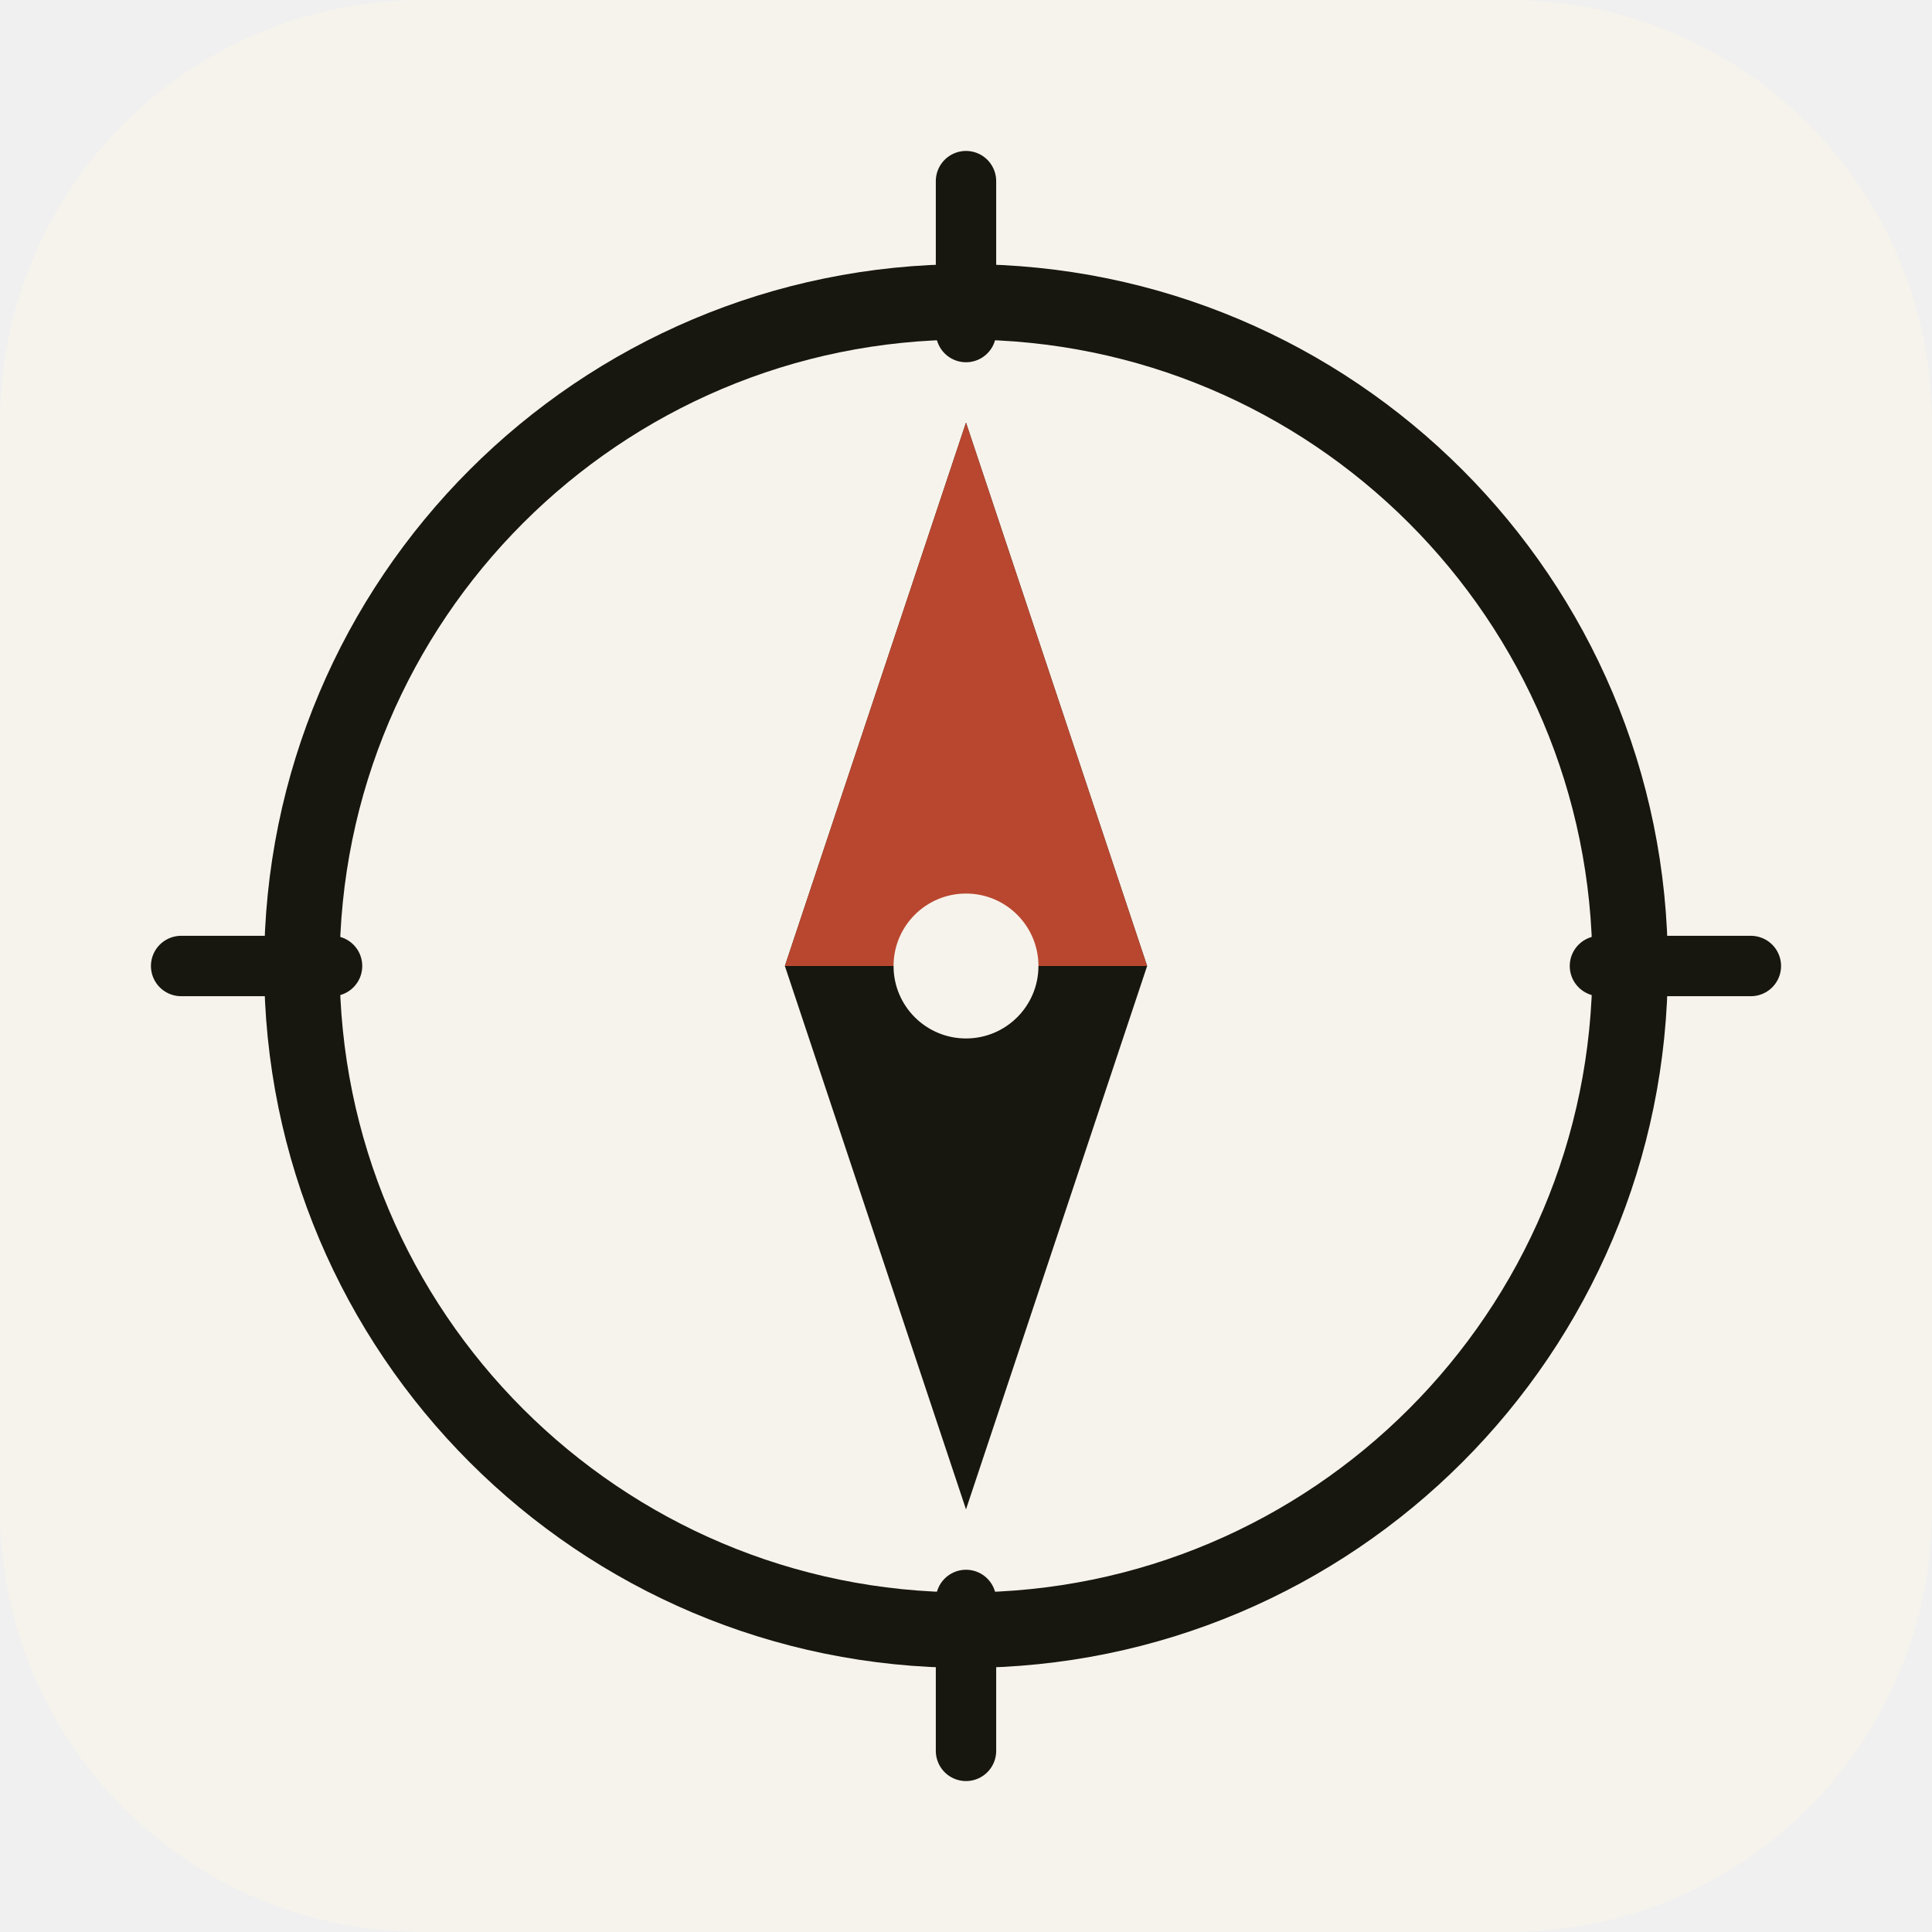
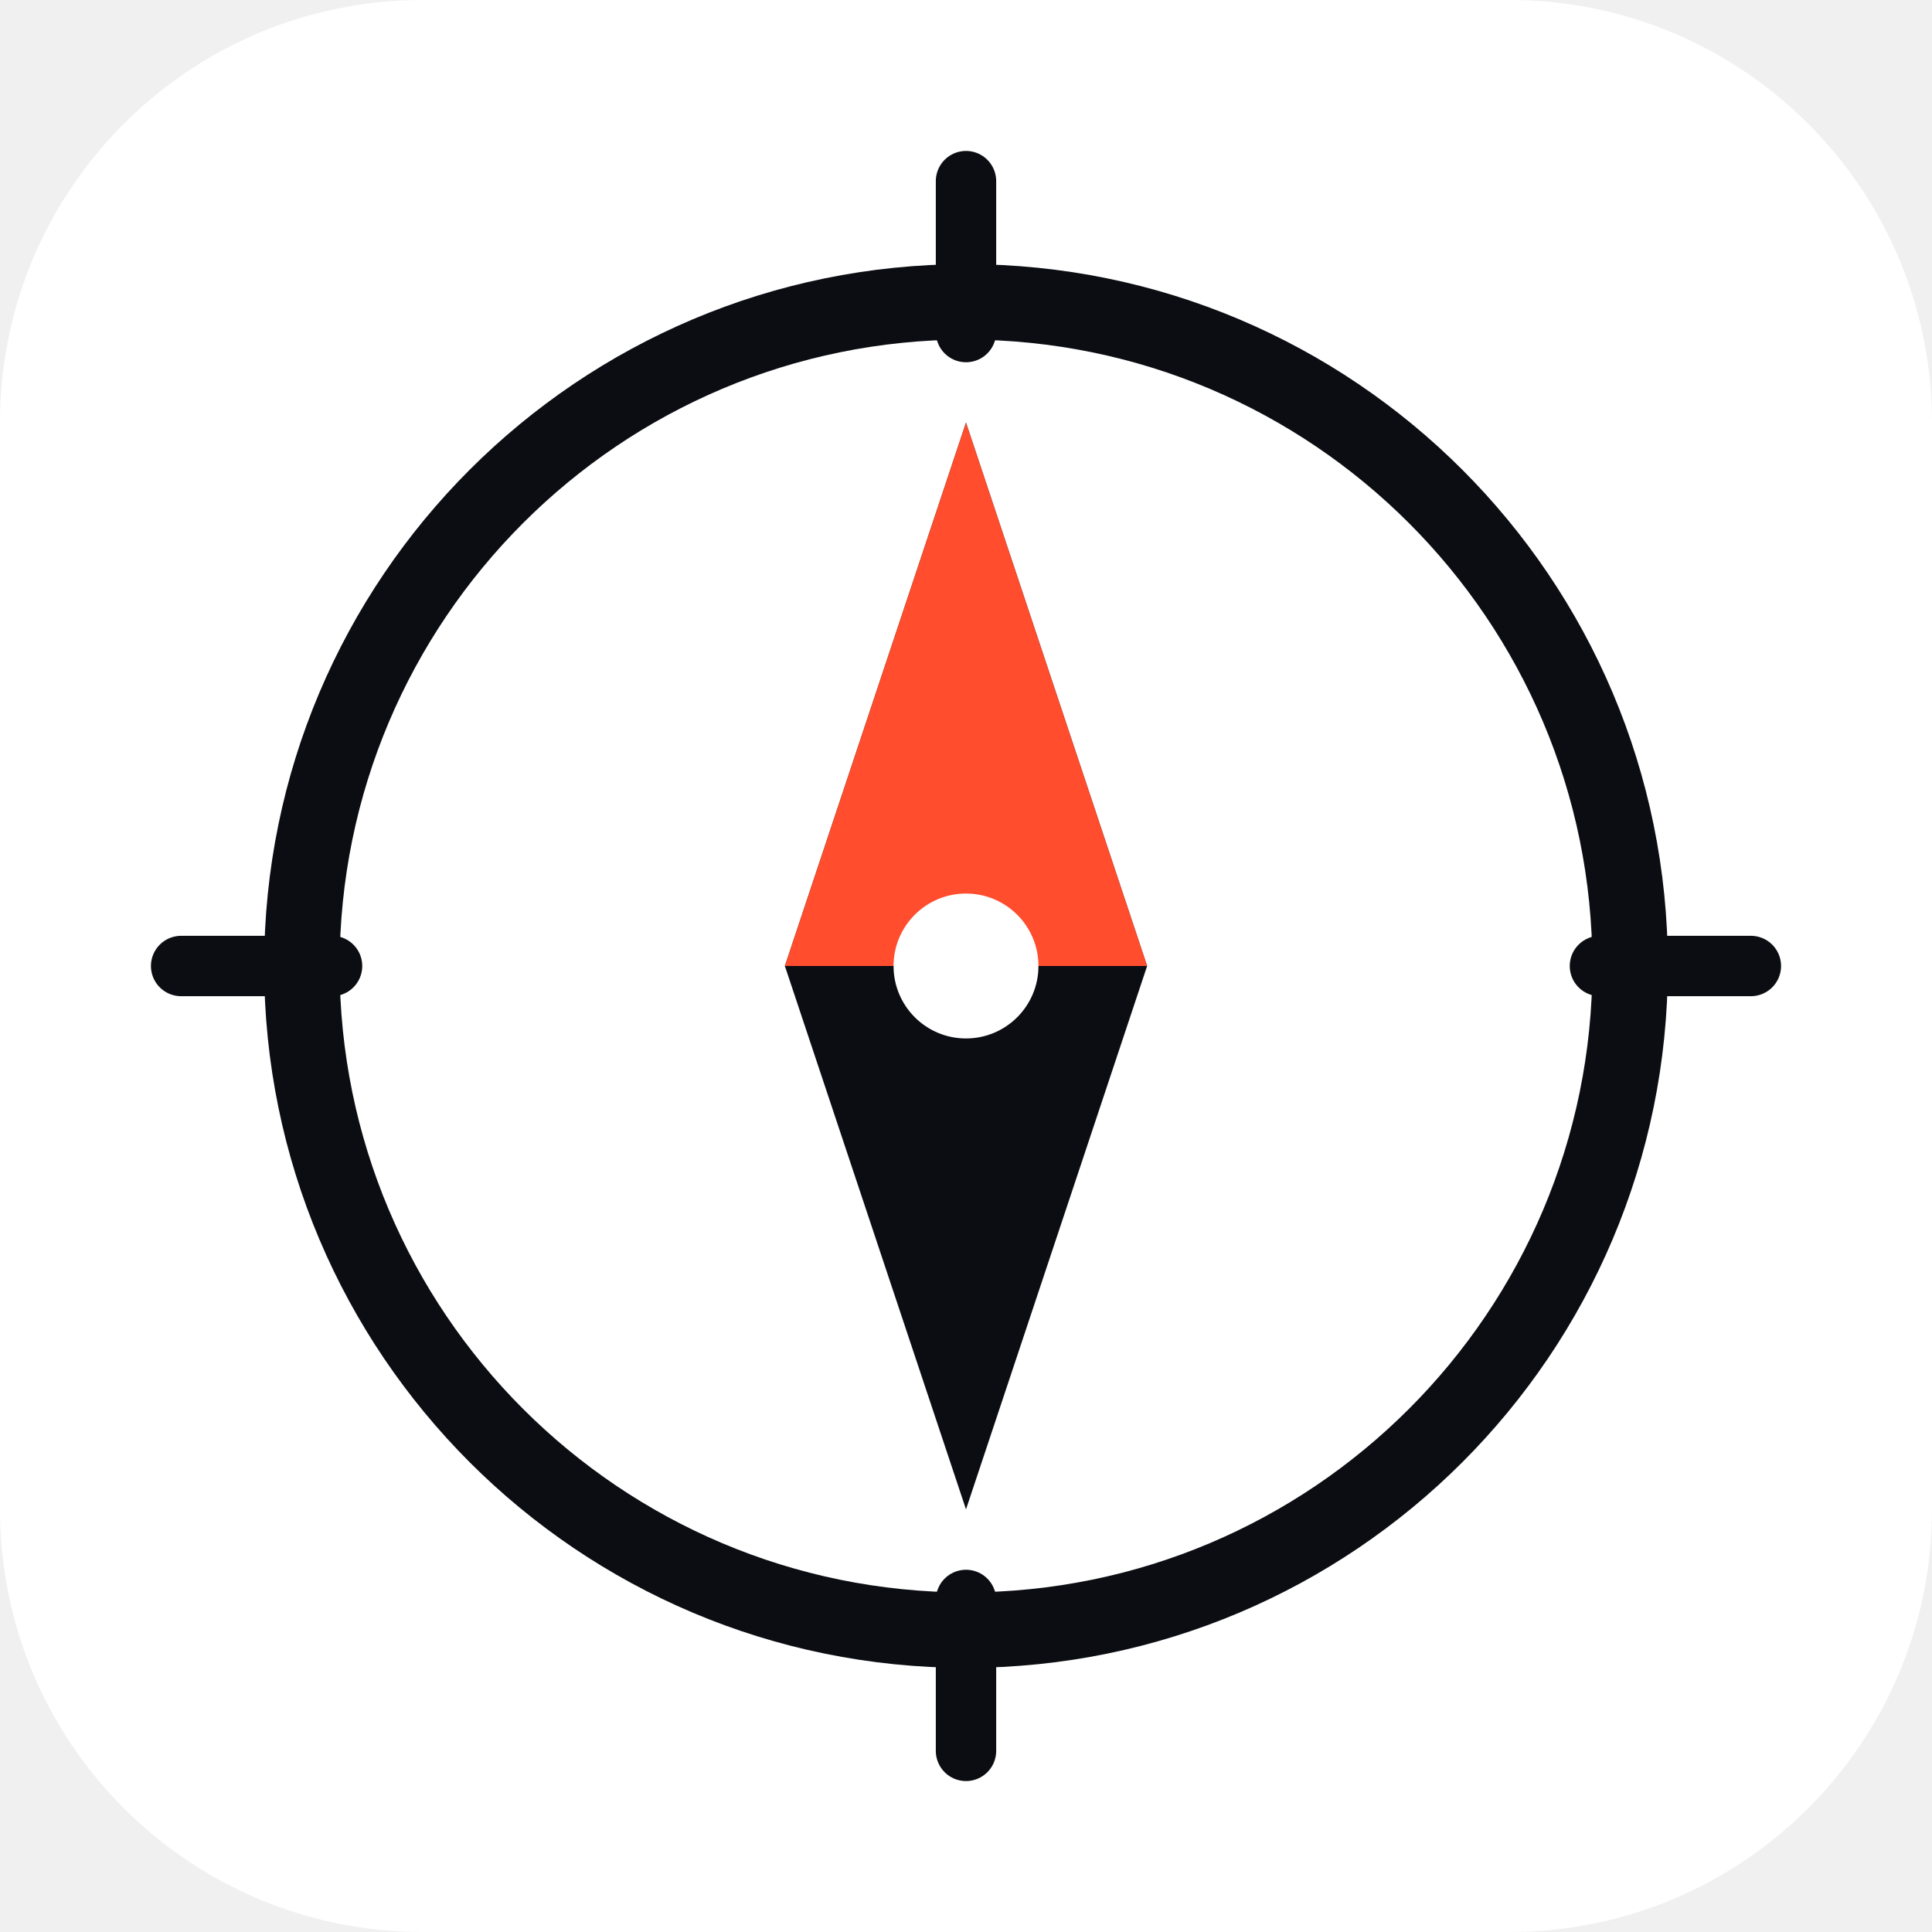
<svg xmlns="http://www.w3.org/2000/svg" viewBox="0 0 64 64">
-   <rect width="64" height="64" rx="14" fill="#f6f3ec" />
-   <circle cx="32" cy="32" r="22" fill="none" stroke="#17160f" stroke-width="2.5" />
-   <path d="M32 6v5M32 53v5M6 32h5M53 32h5" stroke="#17160f" stroke-width="2" stroke-linecap="round" />
-   <path d="M32 14 L38 32 L32 50 L26 32 Z" fill="#17160f" />
-   <path d="M32 14 L38 32 L26 32 Z" fill="#b9472f" />
-   <circle cx="32" cy="32" r="2.4" fill="#f6f3ec" />
+   <rect width="64" height="64" rx="14" fill="#ffffff" />
+   <circle cx="32" cy="32" r="22" fill="none" stroke="#0b0d12" stroke-width="2.5" />
+   <path d="M32 6v5M32 53v5M6 32h5M53 32h5" stroke="#0b0d12" stroke-width="2" stroke-linecap="round" />
+   <path d="M32 14 L38 32 L32 50 L26 32 Z" fill="#0b0d12" />
+   <path d="M32 14 L38 32 L26 32 Z" fill="#ff4d2e" />
+   <circle cx="32" cy="32" r="2.4" fill="#ffffff" />
</svg>
